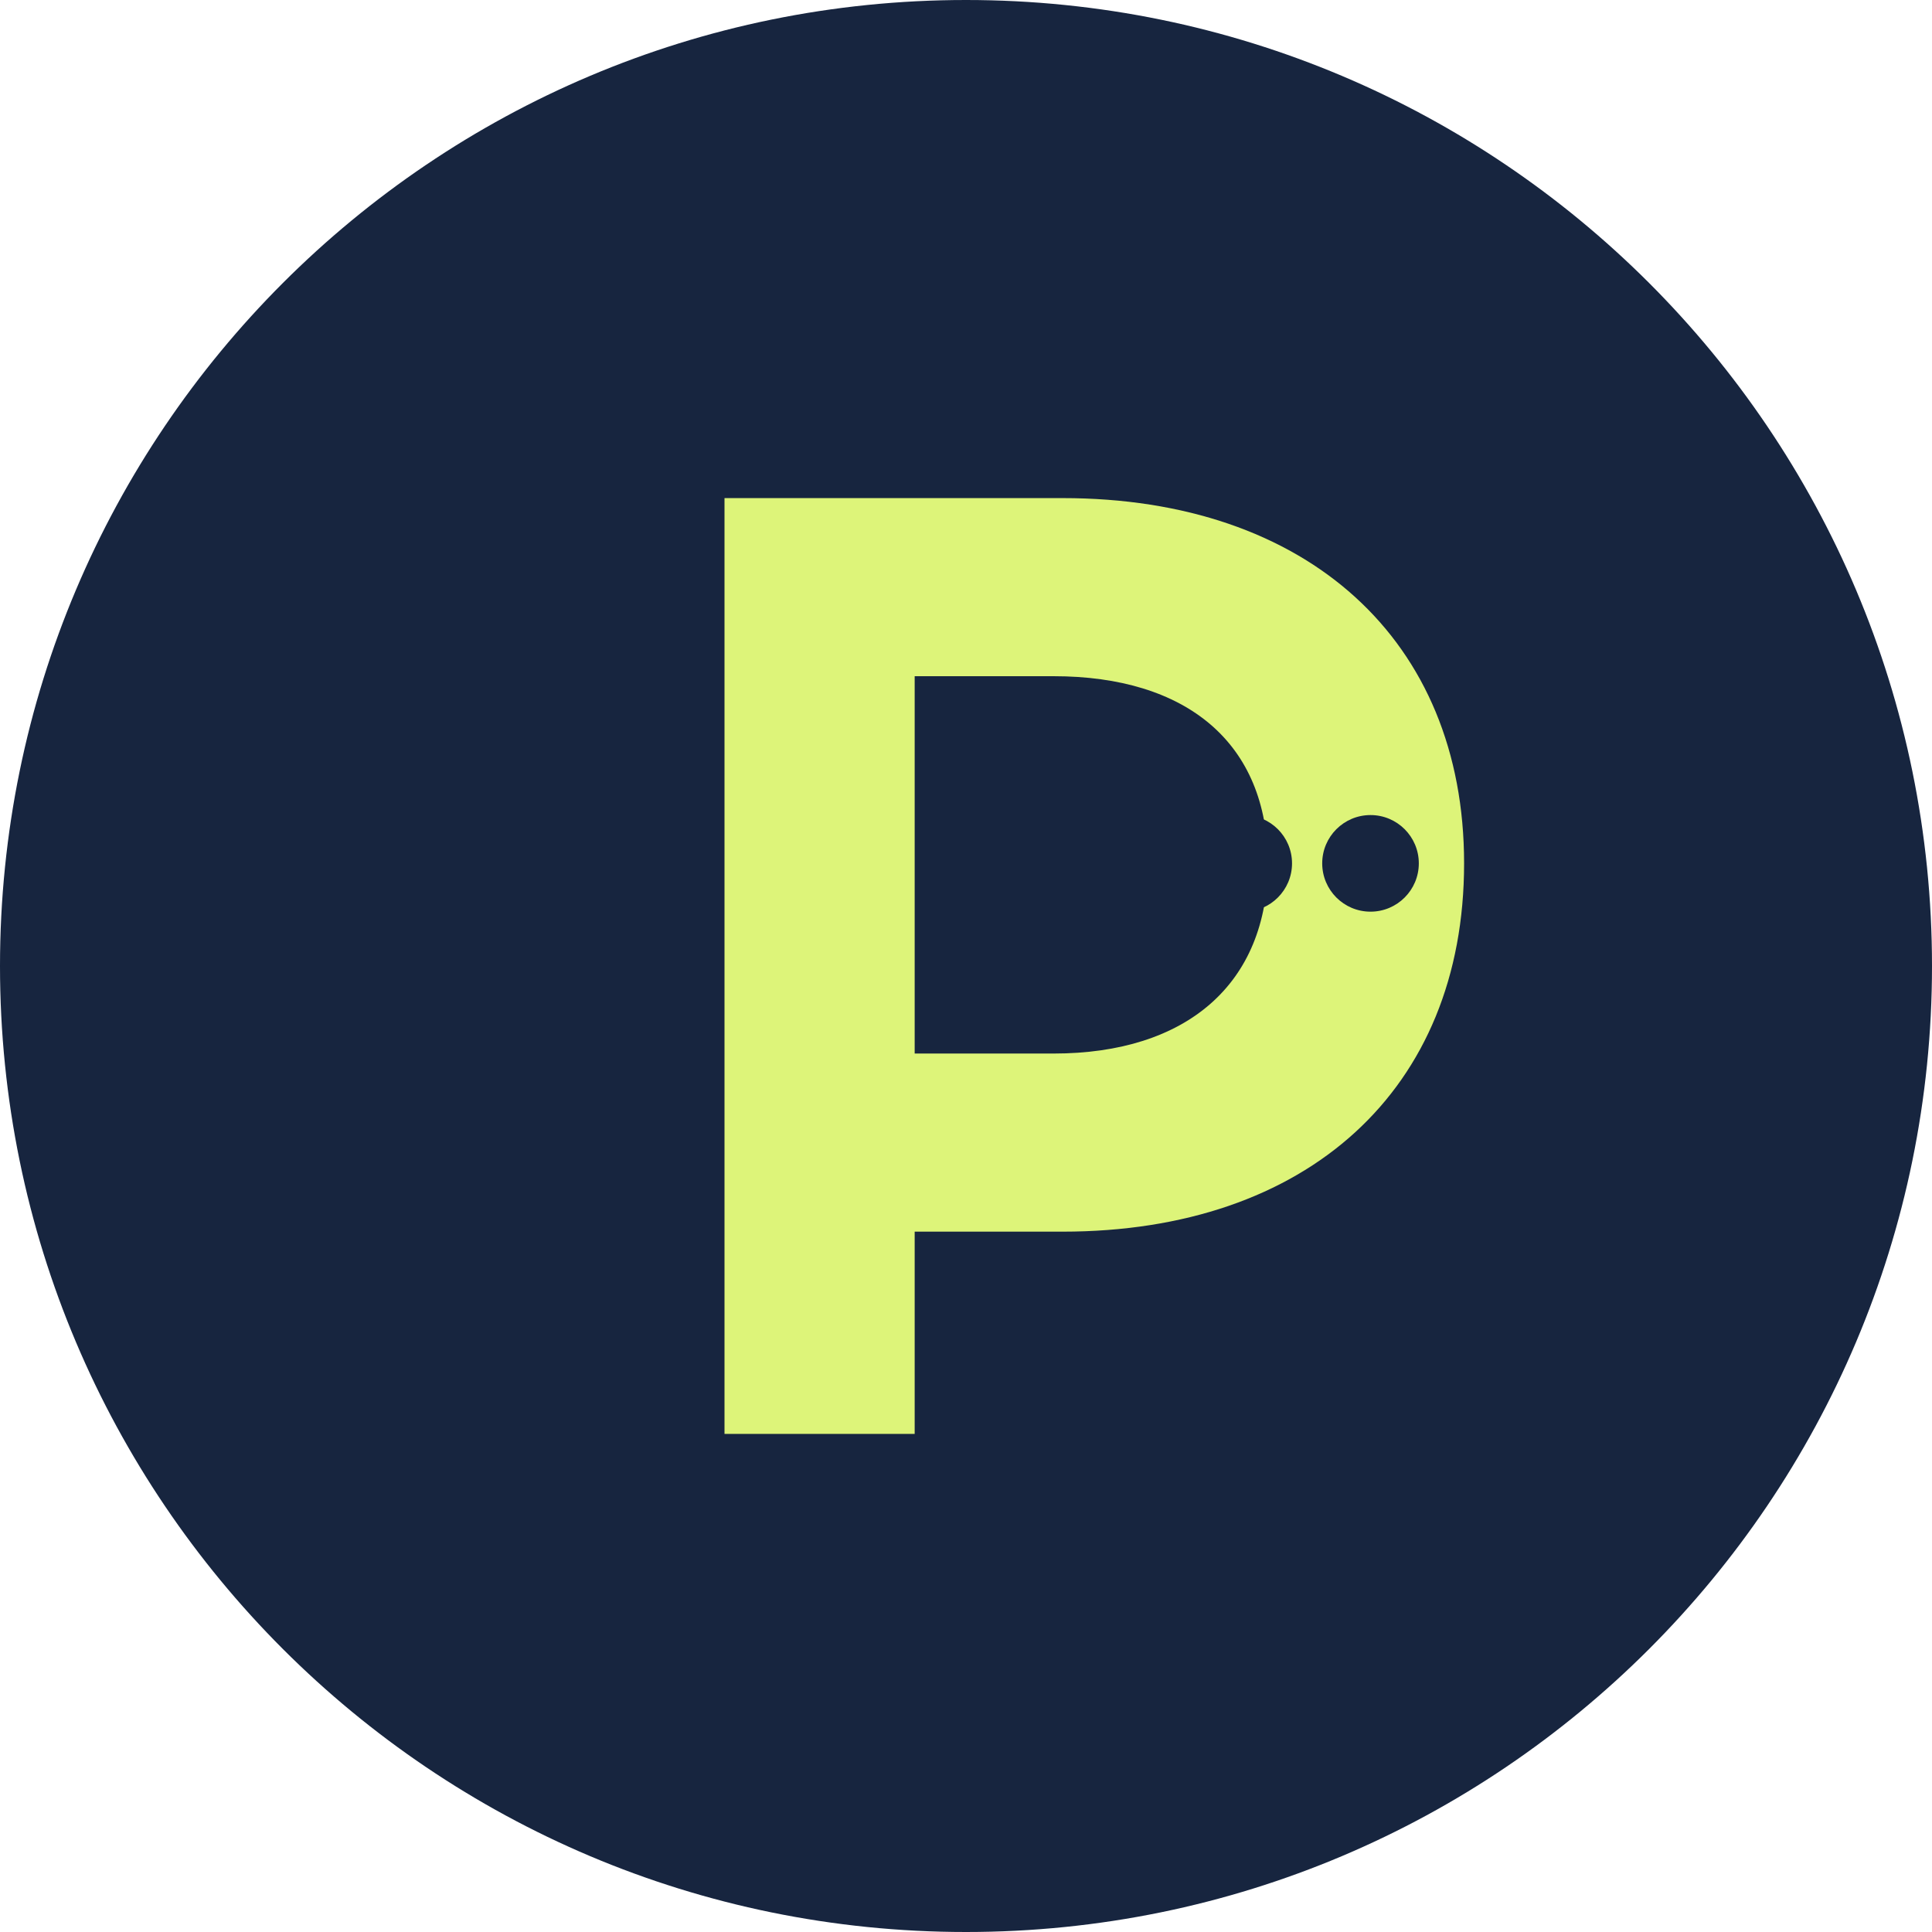
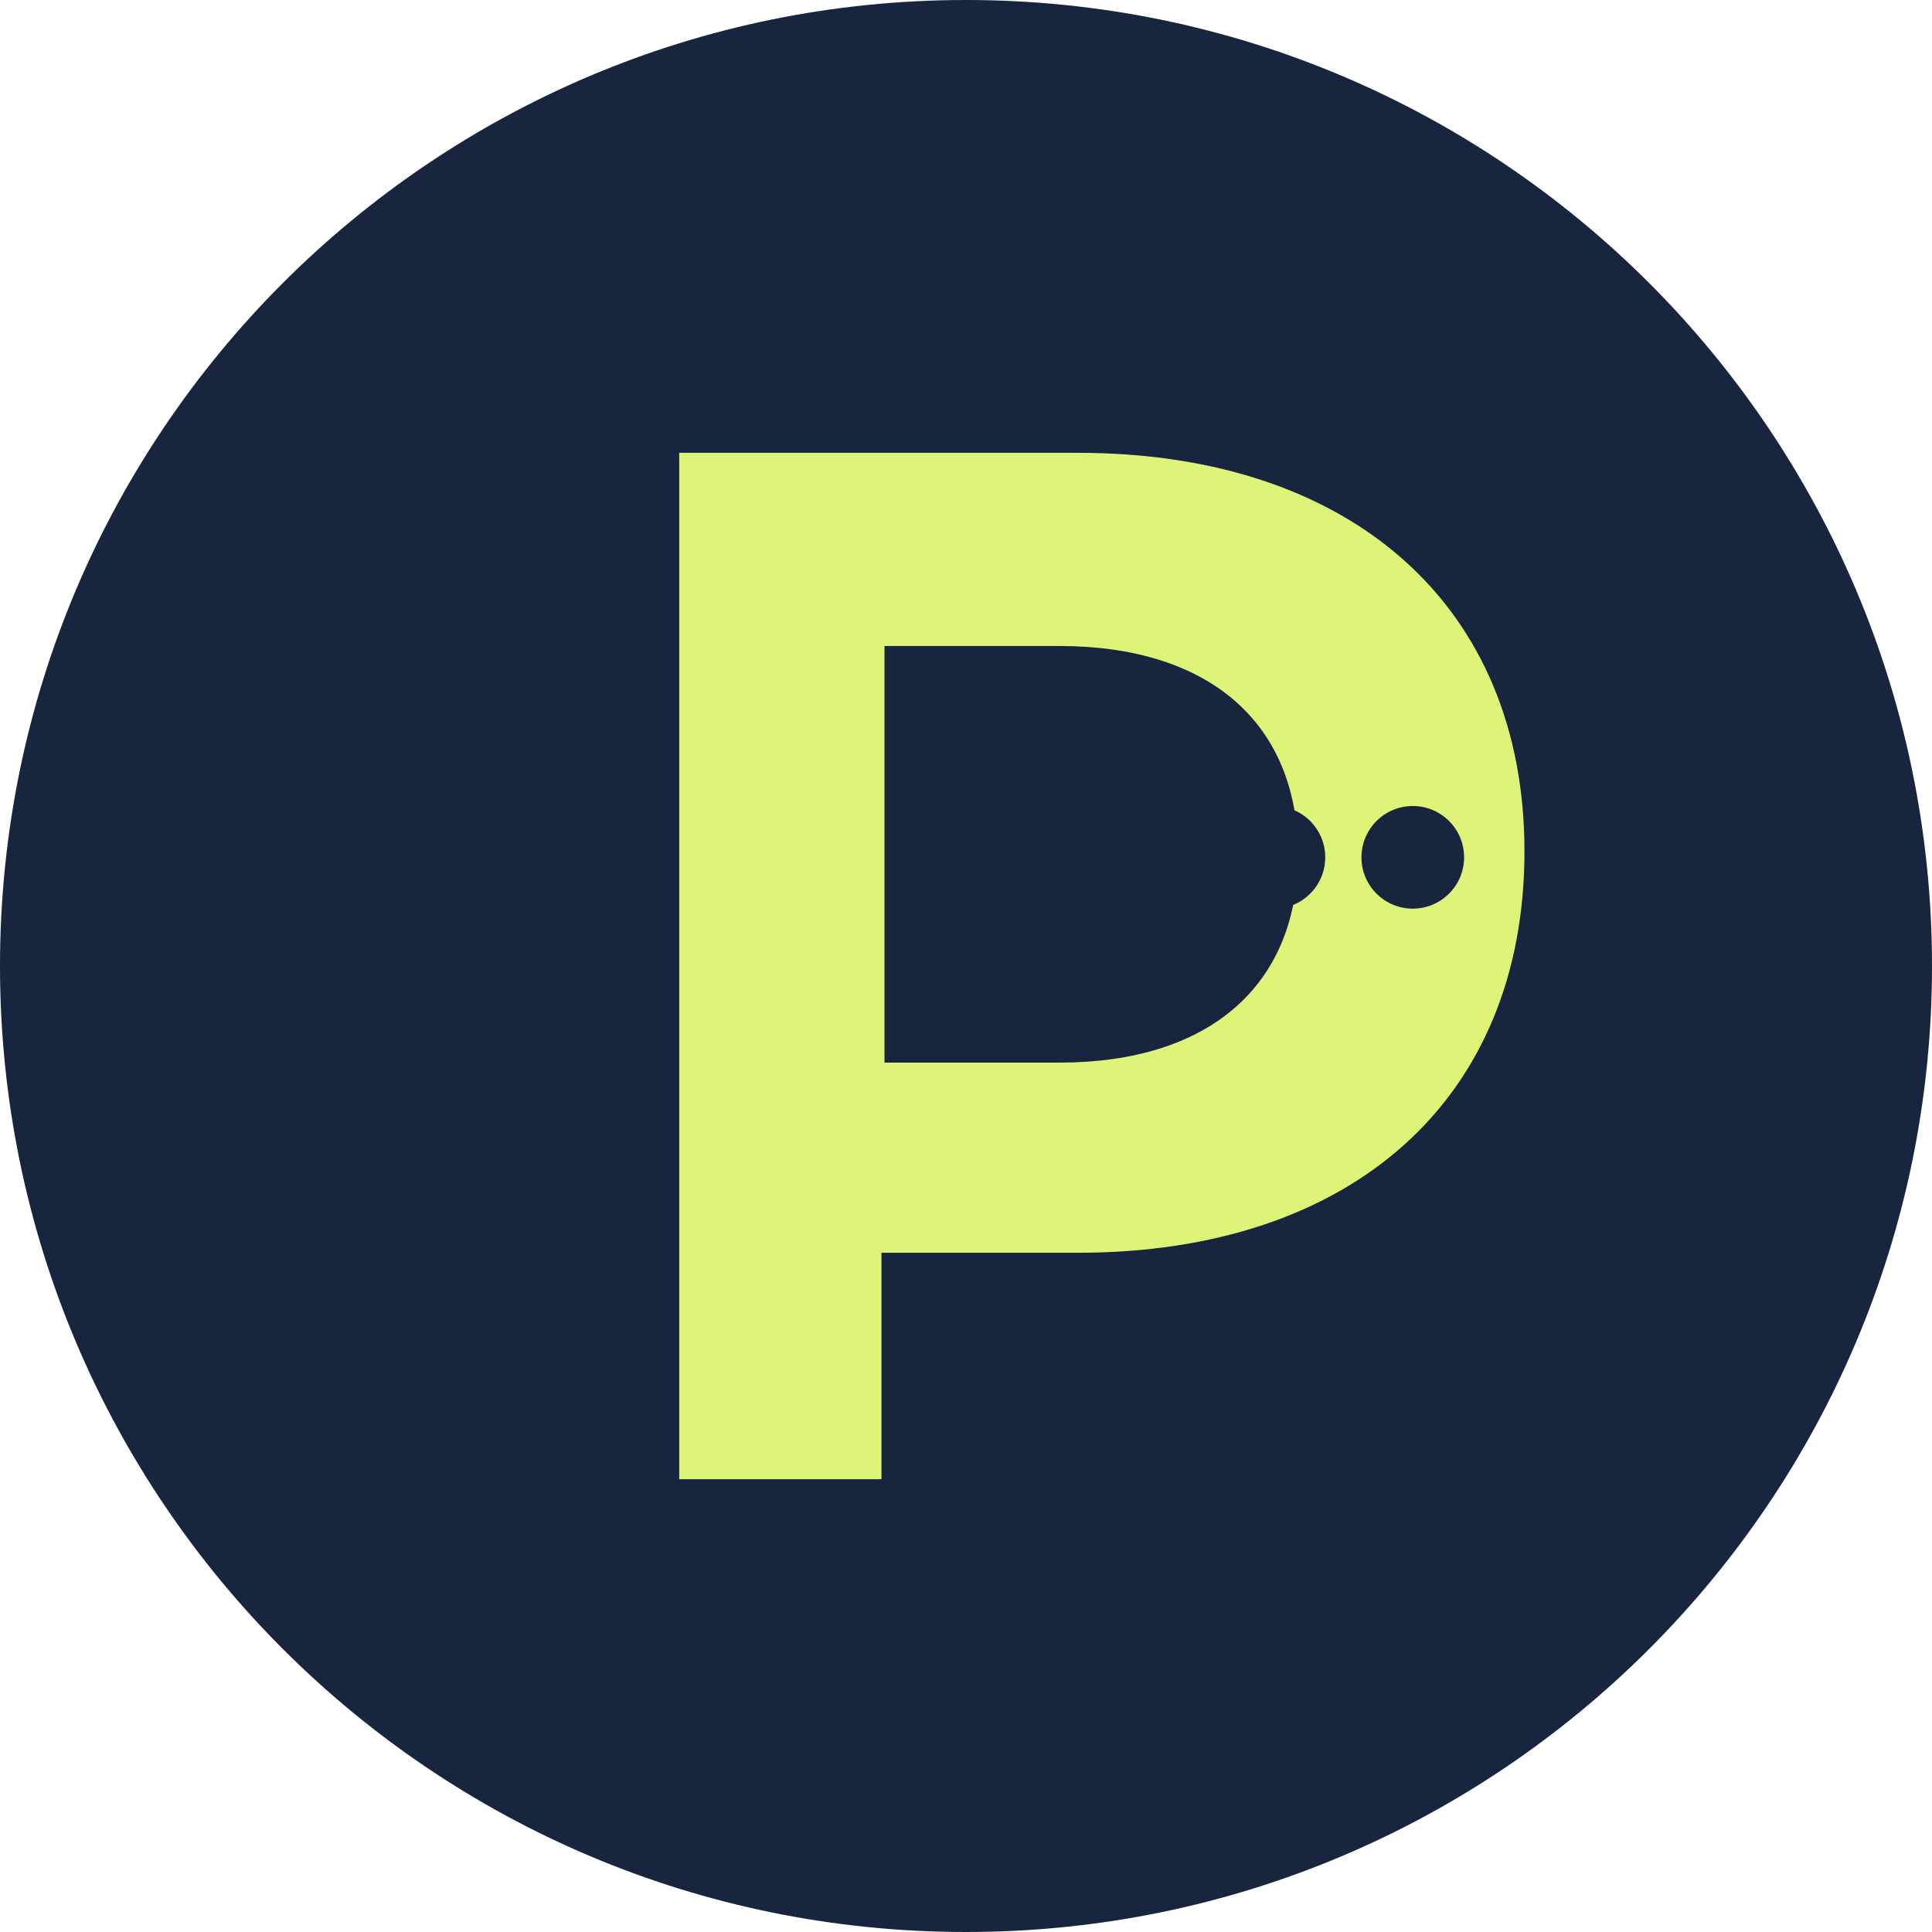
<svg xmlns="http://www.w3.org/2000/svg" viewBox="0 0 64 64" fill="none" role="img" aria-label="Penned">
  <circle cx="32" cy="32" r="32" fill="#17253F" />
-   <path d="M24 16.5h11.2c8.1 0 13.3 4.7 13.3 12.1 0 7.5-5.2 12.2-13.3 12.2H30.3V47.5H24V16.5Zm6.3 18.4h4.6c4.4 0 7.1-2.3 7.1-6.3 0-4-2.7-6.2-7.1-6.2h-4.6v12.5Z" fill="#DDF479" />
-   <circle cx="41.2" cy="28.6" r="1.6" fill="#17253F" />
-   <circle cx="45.4" cy="28.6" r="1.6" fill="#17253F" />
+   <path d="M22.5 15h13.2c9.1 0 14.8 5.1 14.8 13.2 0 8.2-5.7 13.3-14.8 13.3H29.2V49H22.5V15Zm6.8 20.2h5.8c4.9 0 7.9-2.5 7.9-6.9 0-4.4-3-6.9-7.9-6.9h-5.8v13.8Z" fill="#DDF479" />
+   <circle cx="42.2" cy="28.4" r="1.7" fill="#17253F" />
+   <circle cx="46.8" cy="28.4" r="1.7" fill="#17253F" />
</svg>
